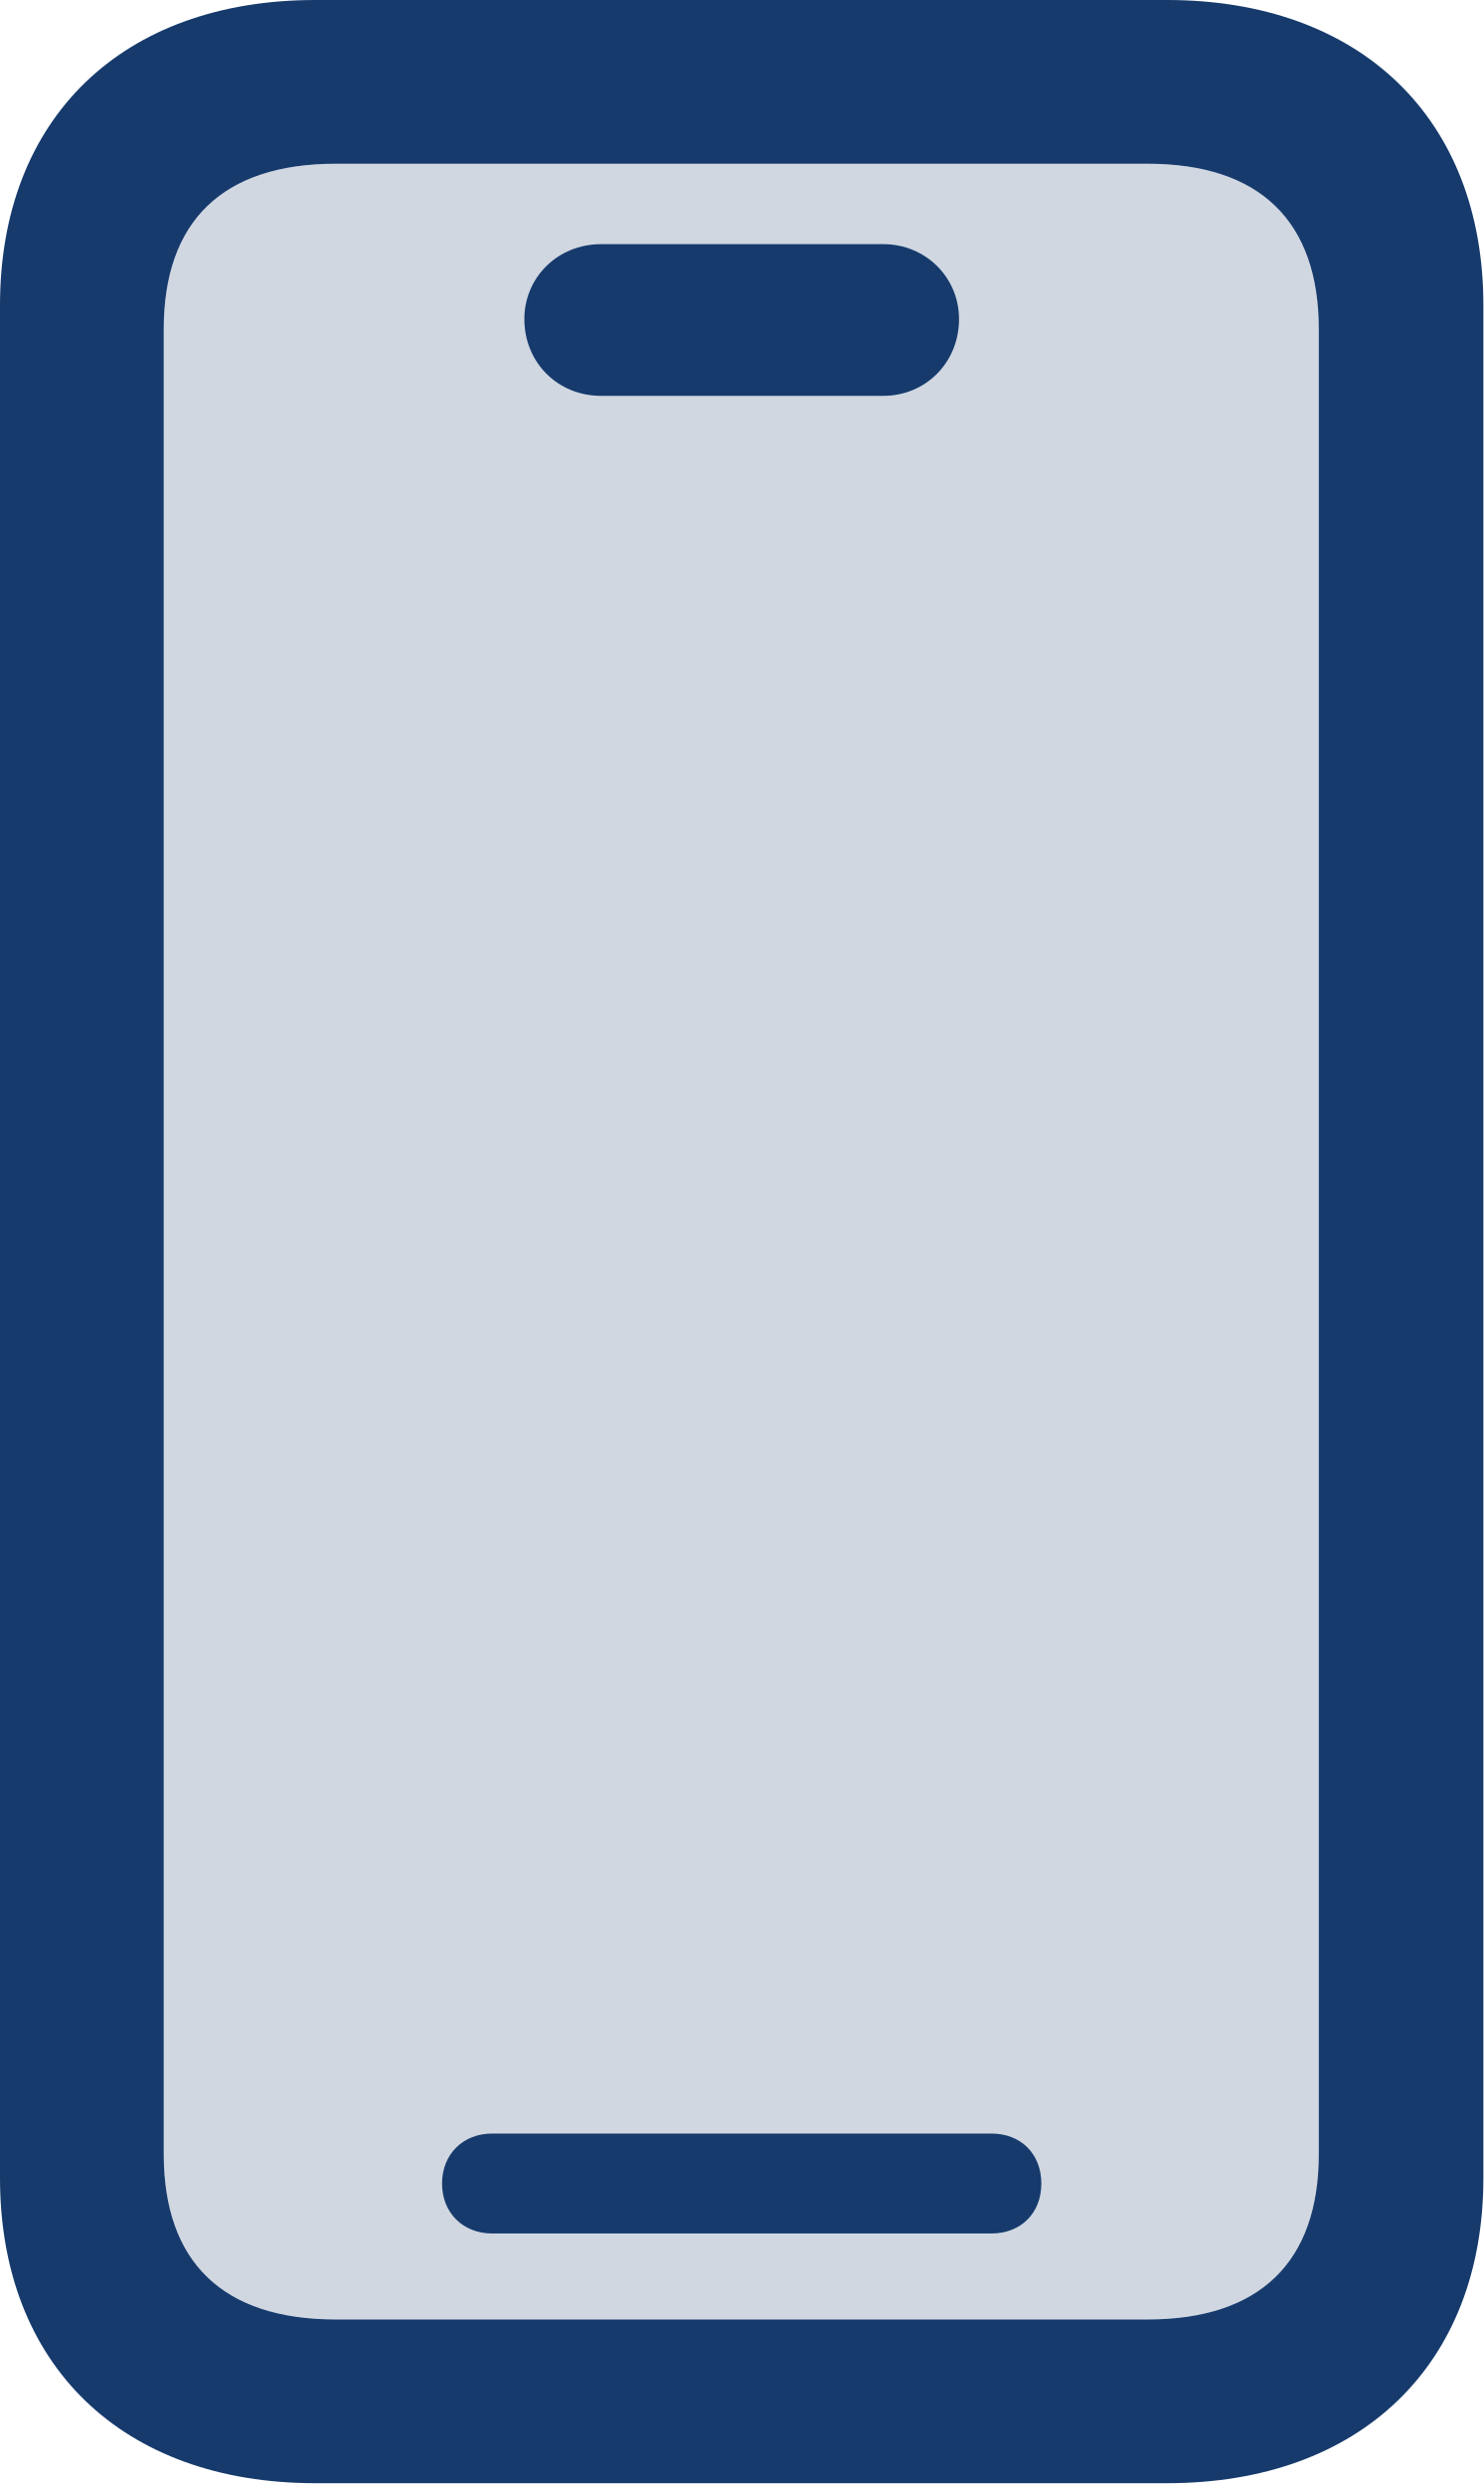
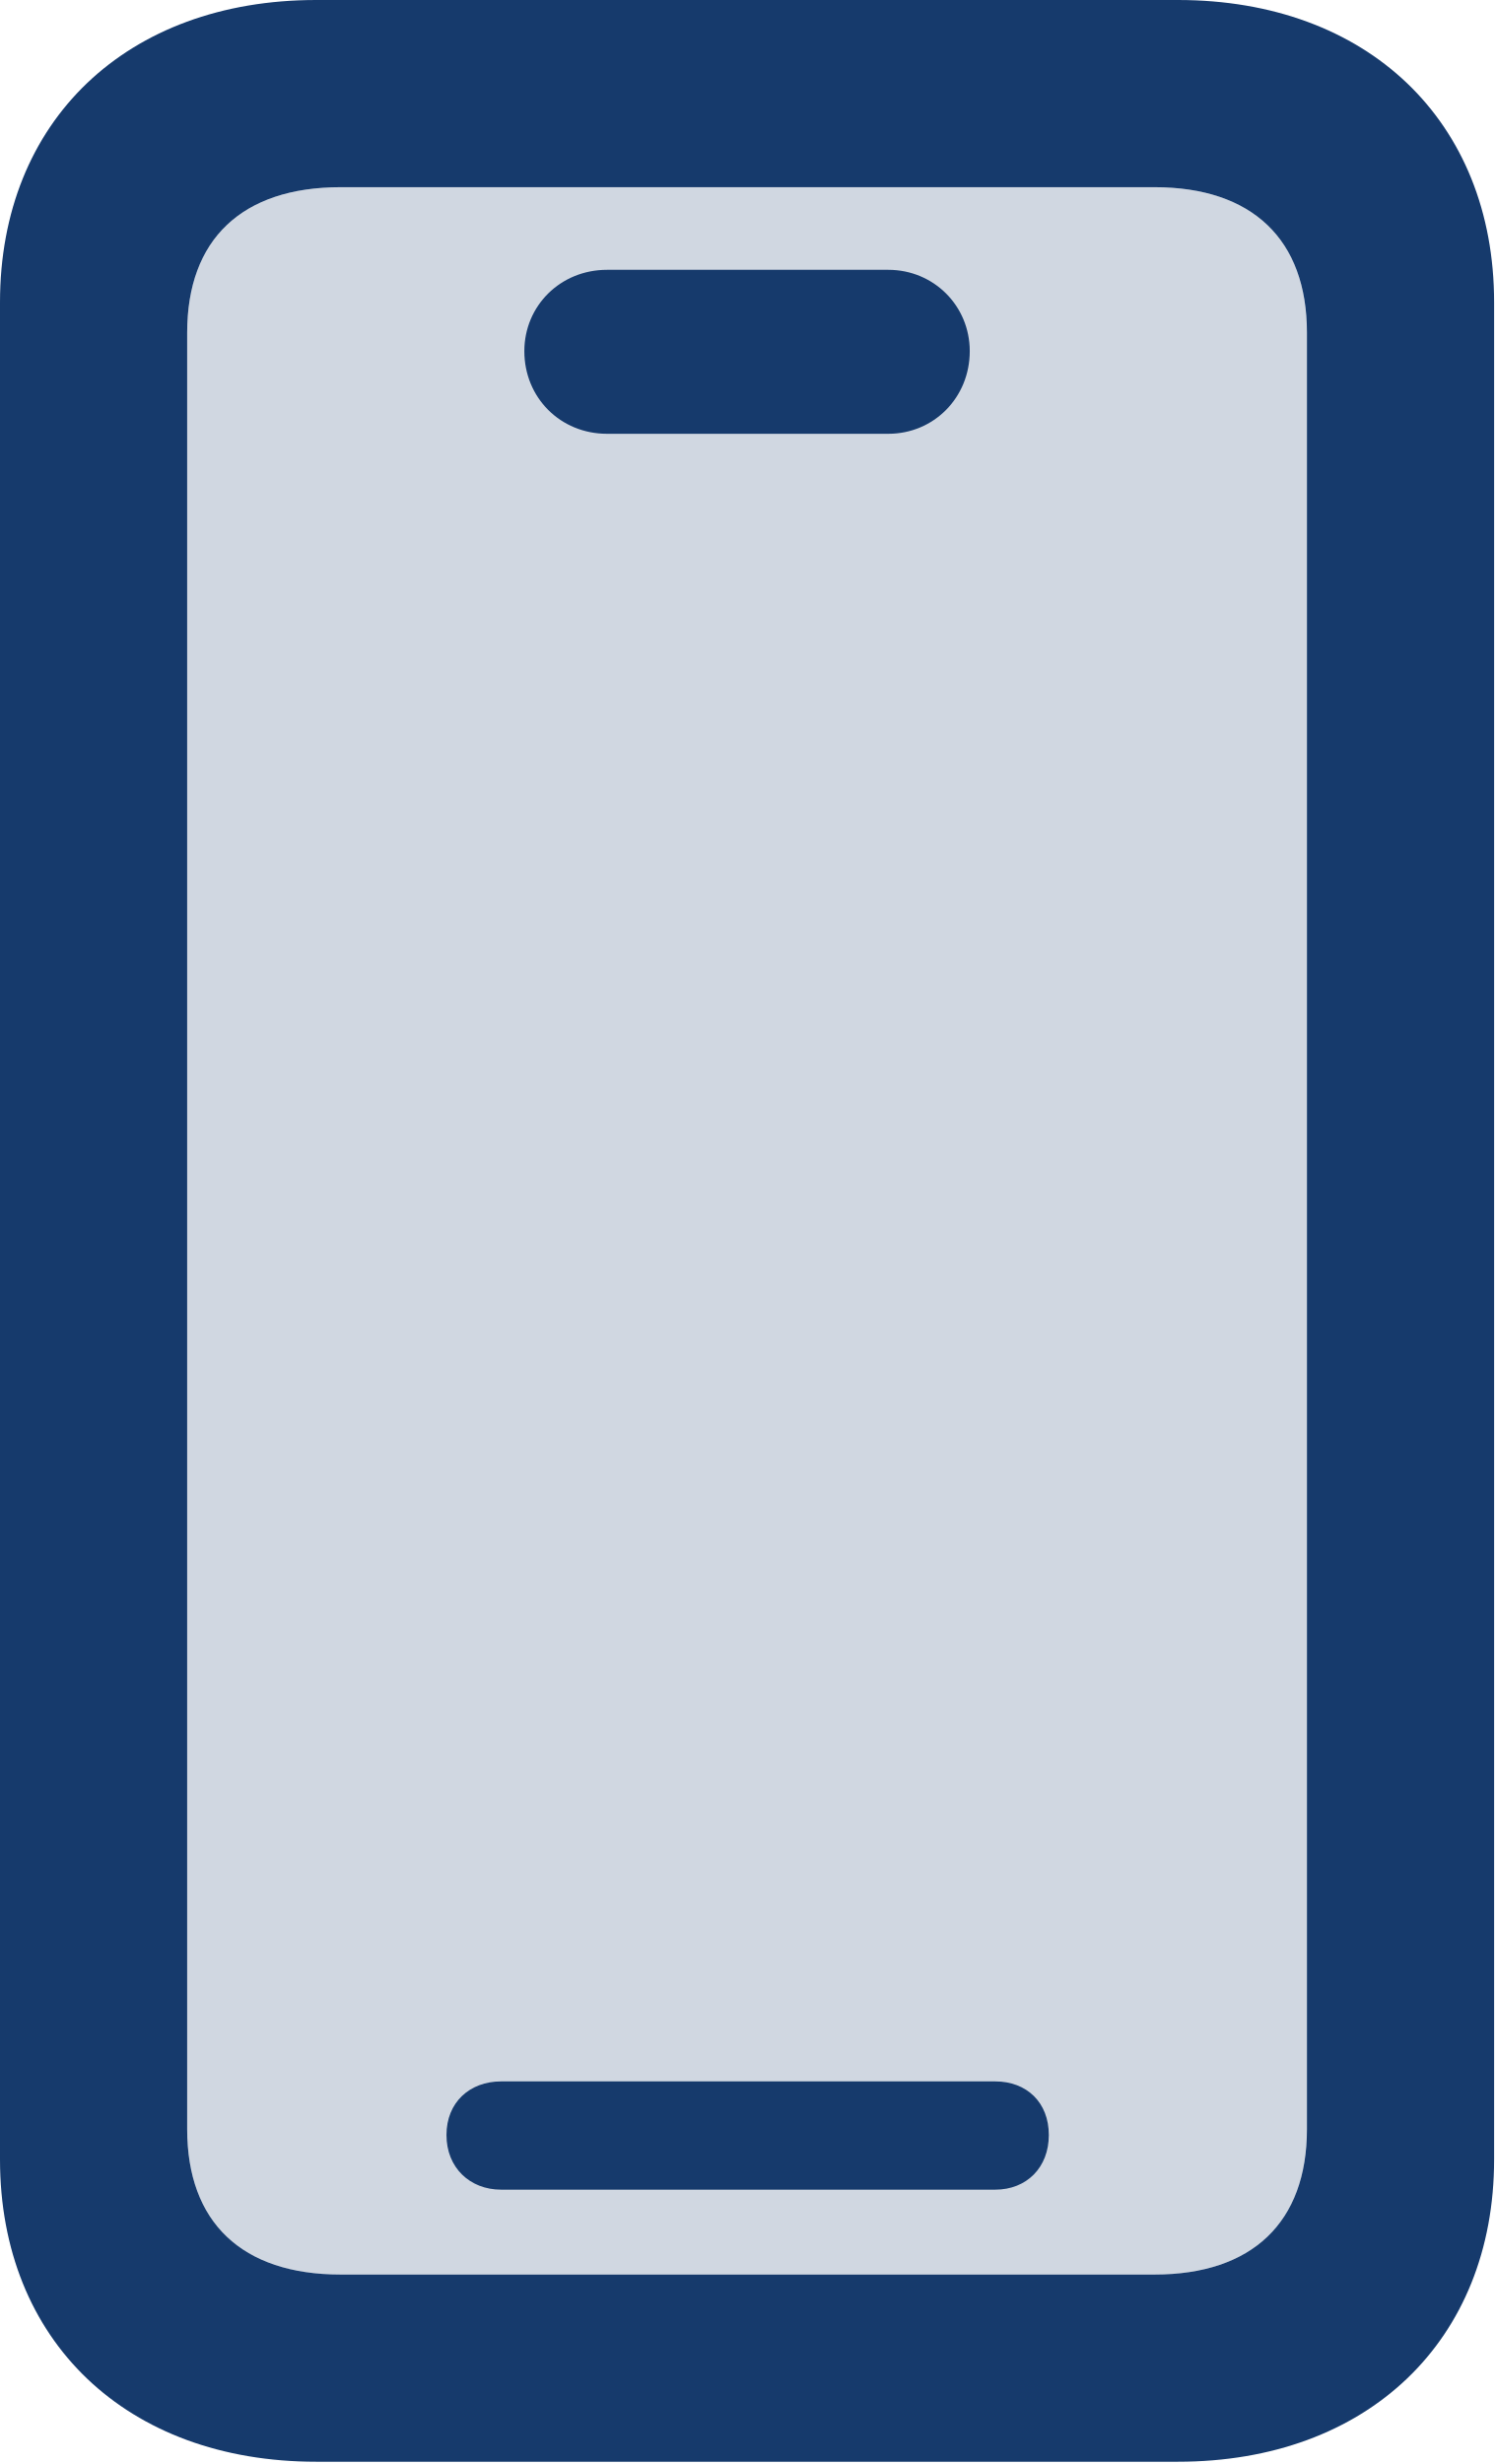
- <svg xmlns="http://www.w3.org/2000/svg" version="1.1" width="15.664" height="26.24">
+ <svg xmlns="http://www.w3.org/2000/svg" version="1.1" width="12.549" height="20.693">
  <g>
-     <rect height="26.24" opacity="0" width="15.664" x="0" y="0" />
-     <path d="M3.545 24.492C2.354 24.492 1.729 23.887 1.729 22.744L1.729 3.477C1.729 2.334 2.354 1.729 3.545 1.729L12.119 1.729C13.301 1.729 13.926 2.334 13.926 3.477L13.926 22.744C13.926 23.887 13.301 24.492 12.119 24.492Z" fill="#163A6C" fill-opacity="0.2" />
-     <path d="M3.33 26.221L12.324 26.221C14.365 26.221 15.664 24.971 15.664 22.998L15.664 3.223C15.664 1.25 14.365 0 12.324 0L3.33 0C1.289 0 0 1.25 0 3.223L0 22.998C0 24.971 1.289 26.221 3.33 26.221ZM3.545 24.492C2.354 24.492 1.729 23.887 1.729 22.744L1.729 3.477C1.729 2.334 2.354 1.729 3.545 1.729L12.119 1.729C13.301 1.729 13.926 2.334 13.926 3.477L13.926 22.744C13.926 23.887 13.301 24.492 12.119 24.492ZM5.195 23.584L10.469 23.584C10.781 23.584 10.996 23.369 10.996 23.057C10.996 22.744 10.781 22.529 10.469 22.529L5.195 22.529C4.893 22.529 4.668 22.744 4.668 23.057C4.668 23.369 4.893 23.584 5.195 23.584ZM6.348 4.18L9.326 4.18C9.775 4.18 10.127 3.828 10.127 3.369C10.127 2.93 9.775 2.578 9.326 2.578L6.348 2.578C5.889 2.578 5.537 2.93 5.537 3.369C5.537 3.828 5.889 4.18 6.348 4.18Z" fill="#163A6C" />
+     <rect height="20.693" opacity="0" width="12.549" x="0" y="0" />
+     <path d="M2.861 19.102C2.031 19.102 1.572 18.662 1.572 17.881L1.572 2.793C1.572 2.012 2.031 1.572 2.861 1.572L9.697 1.572C10.518 1.572 10.977 2.012 10.977 2.793L10.977 17.881C10.977 18.662 10.518 19.102 9.697 19.102Z" fill="#163A6C" fill-opacity="0.2" />
+     <path d="M2.656 20.674L9.893 20.674C11.484 20.674 12.549 19.658 12.549 18.135L12.549 2.539C12.549 1.016 11.484 0 9.893 0L2.656 0C1.064 0 0 1.016 0 2.539L0 18.135C0 19.658 1.064 20.674 2.656 20.674ZM2.861 19.102C2.031 19.102 1.572 18.662 1.572 17.881L1.572 2.793C1.572 2.012 2.031 1.572 2.861 1.572L9.697 1.572C10.518 1.572 10.977 2.012 10.977 2.793L10.977 17.881C10.977 18.662 10.518 19.102 9.697 19.102ZM4.209 18.389L8.359 18.389C8.623 18.389 8.809 18.203 8.809 17.93C8.809 17.656 8.623 17.48 8.359 17.48L4.209 17.48C3.945 17.48 3.75 17.656 3.75 17.93C3.75 18.203 3.945 18.389 4.209 18.389ZM5.098 3.643L7.461 3.643C7.842 3.643 8.145 3.34 8.145 2.949C8.145 2.568 7.842 2.266 7.461 2.266L5.098 2.266C4.707 2.266 4.404 2.568 4.404 2.949C4.404 3.34 4.707 3.643 5.098 3.643Z" fill="#163A6C" />
  </g>
</svg>
